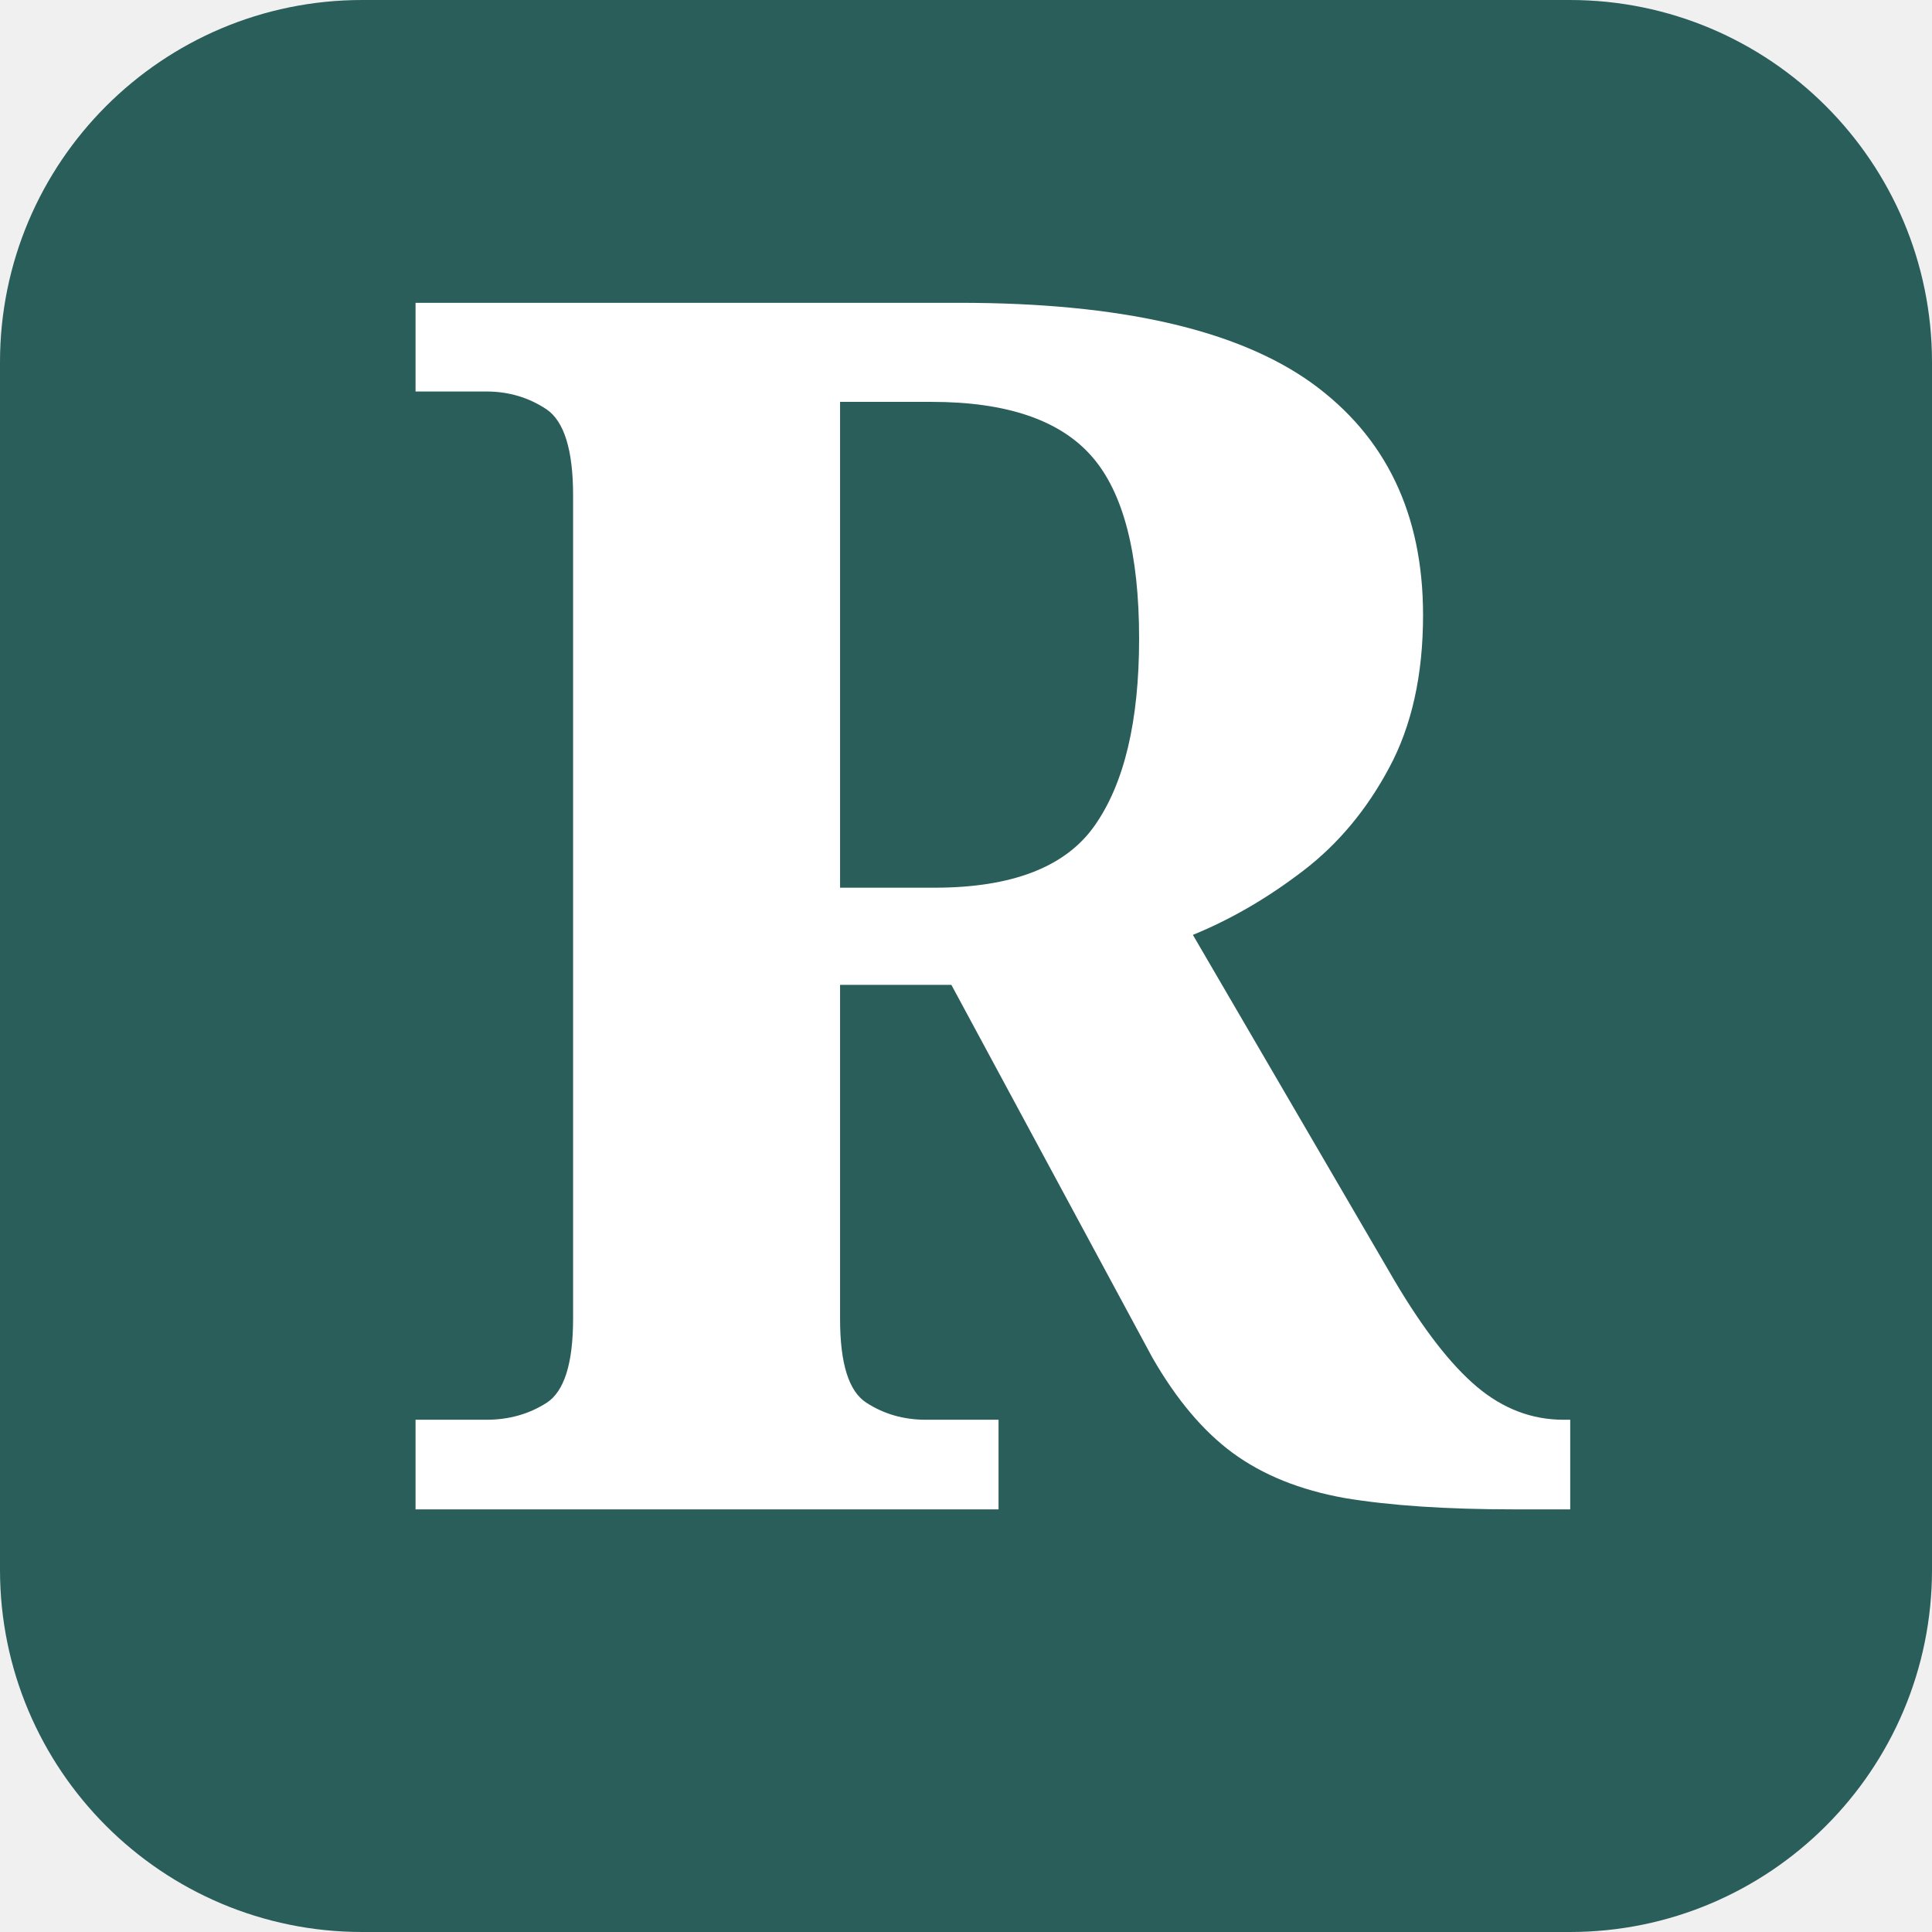
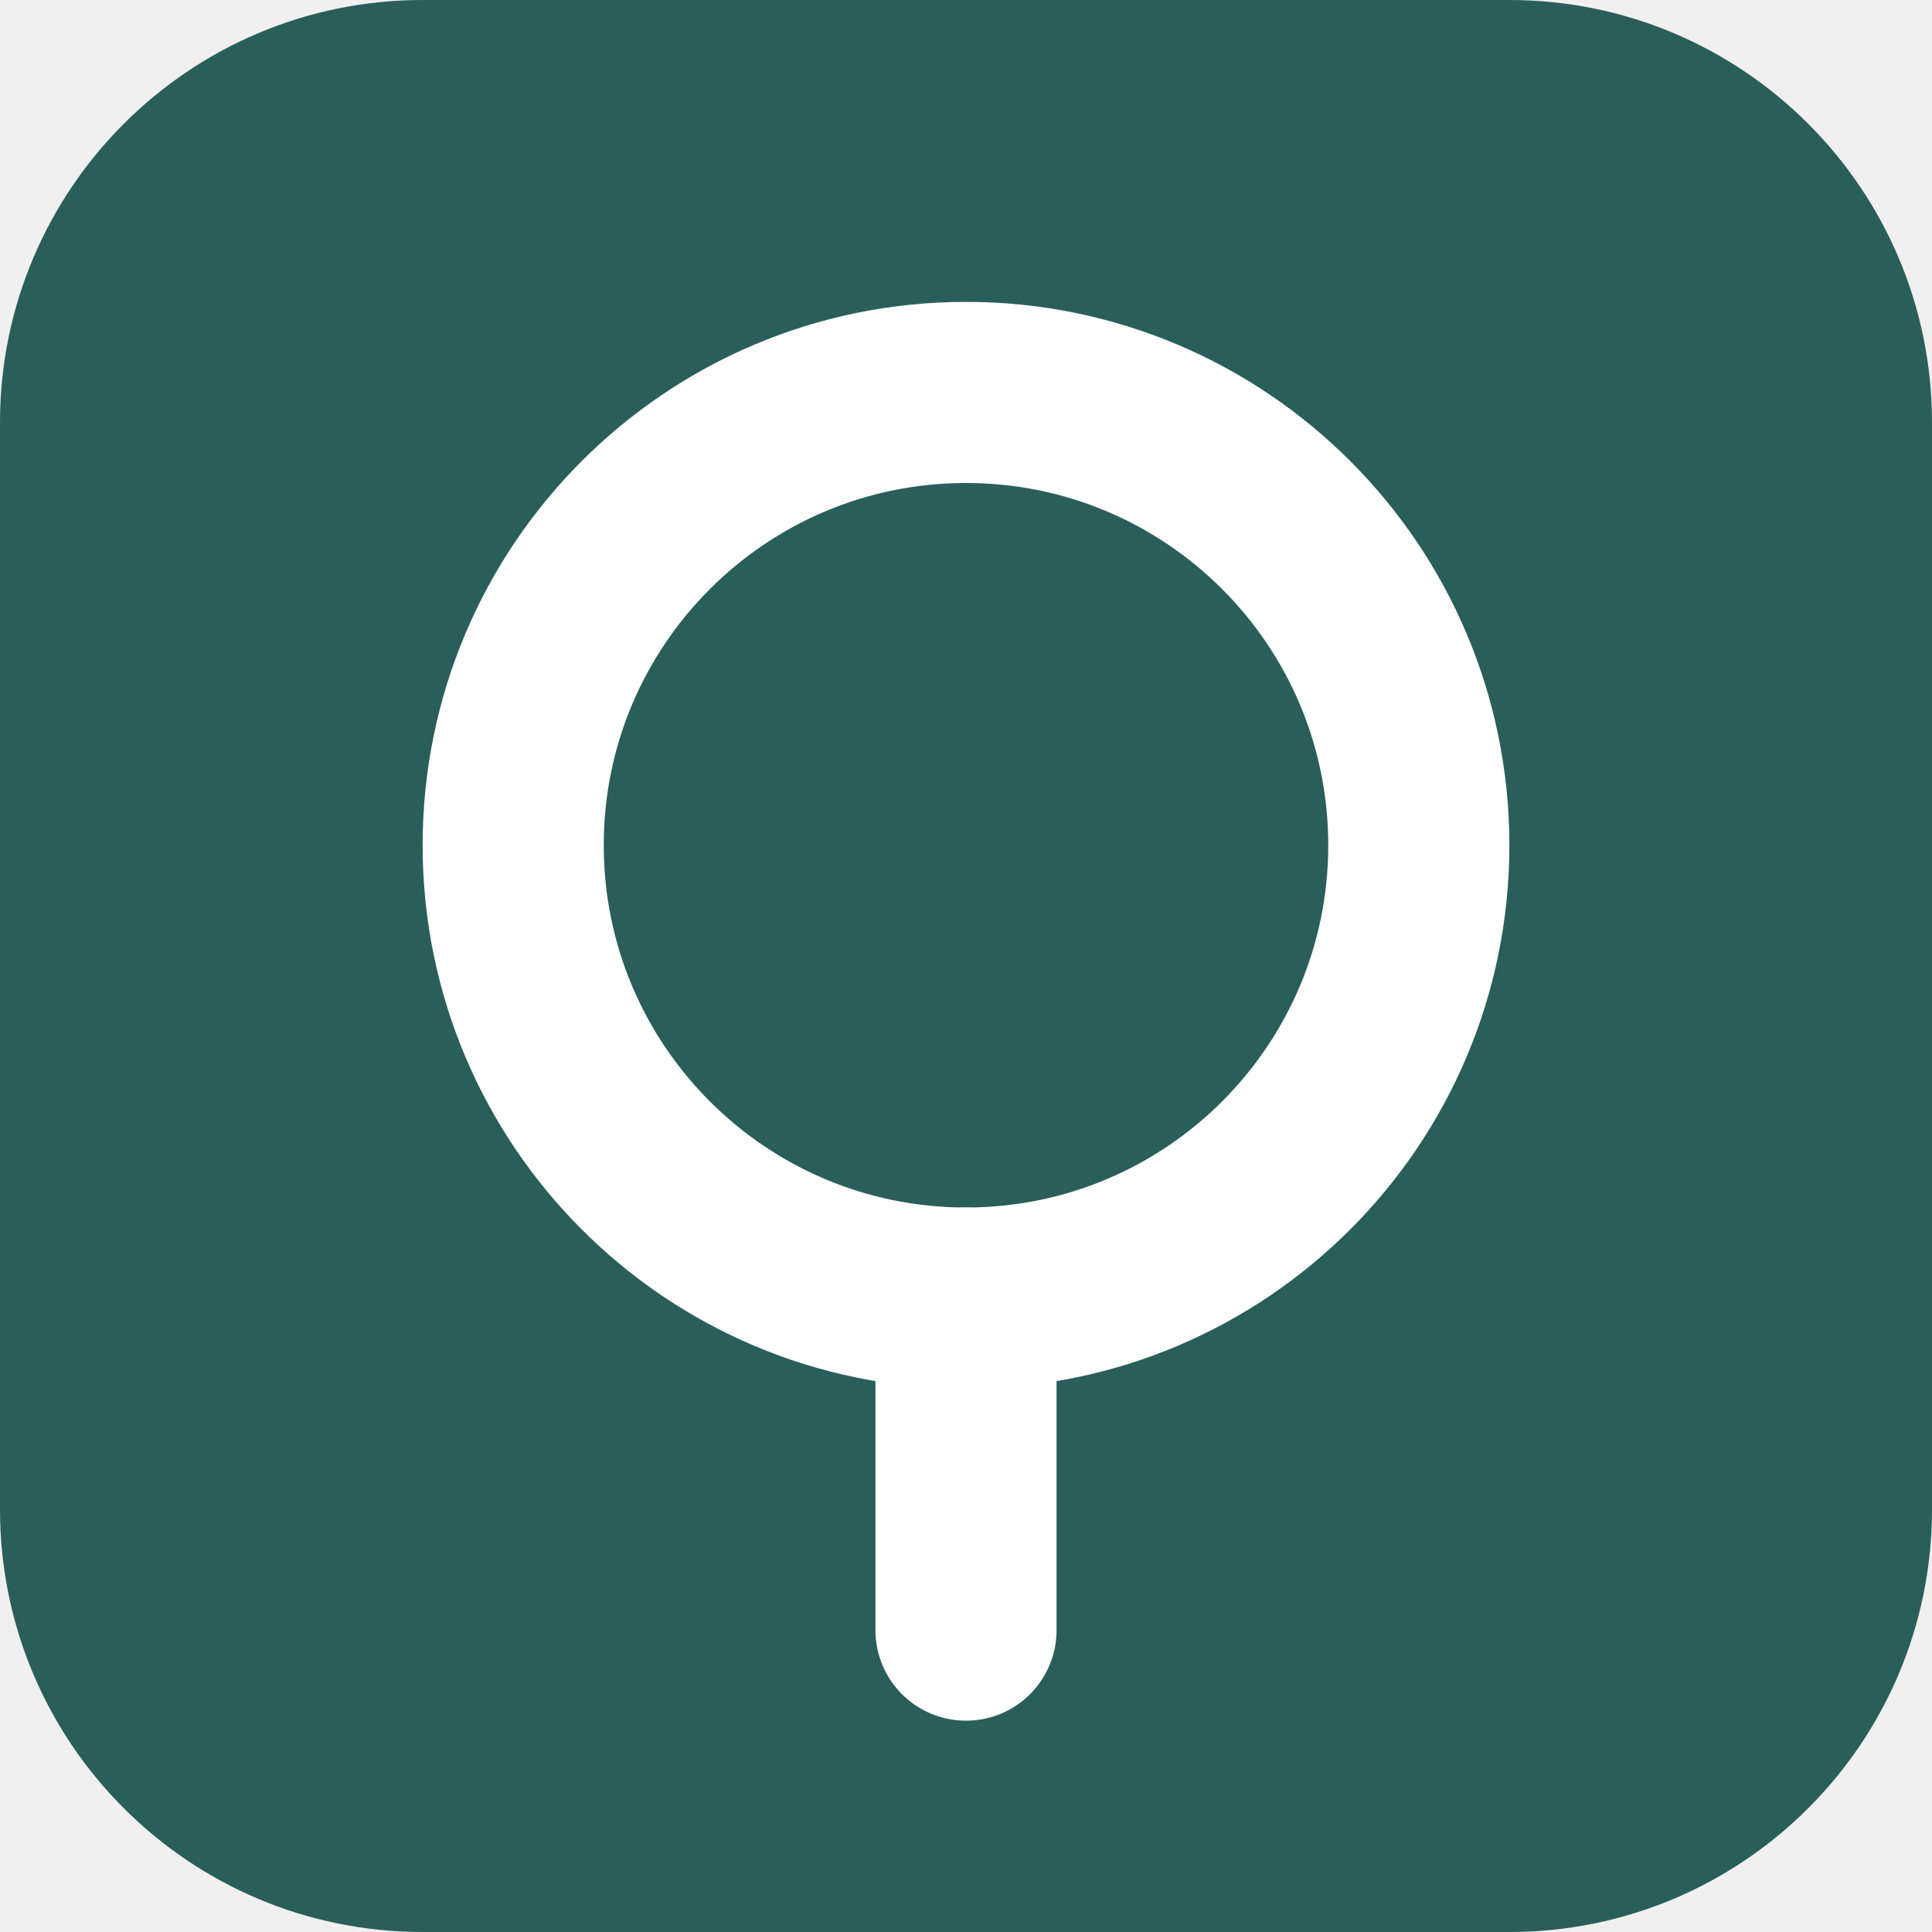
<svg xmlns="http://www.w3.org/2000/svg" viewBox="0 0 32 32">
-   <rect width="32" height="32" rx="6" fill="#2A5E5A" />
-   <text x="16" y="25" font-family="'Roboto Slab', 'Rockwell', 'Bookman', serif" font-size="28" font-weight="700" fill="#FFFFFF" text-anchor="middle">R</text>
+   <rect width="32" height="32" rx="7" fill="#2A5E5A" />
+   <circle cx="16" cy="14" r="7.5" fill="none" stroke="#FFFFFF" stroke-width="3" />
+   <path d="M16 21.5 L16 27" stroke="#FFFFFF" stroke-width="3" stroke-linecap="round" />
</svg>
